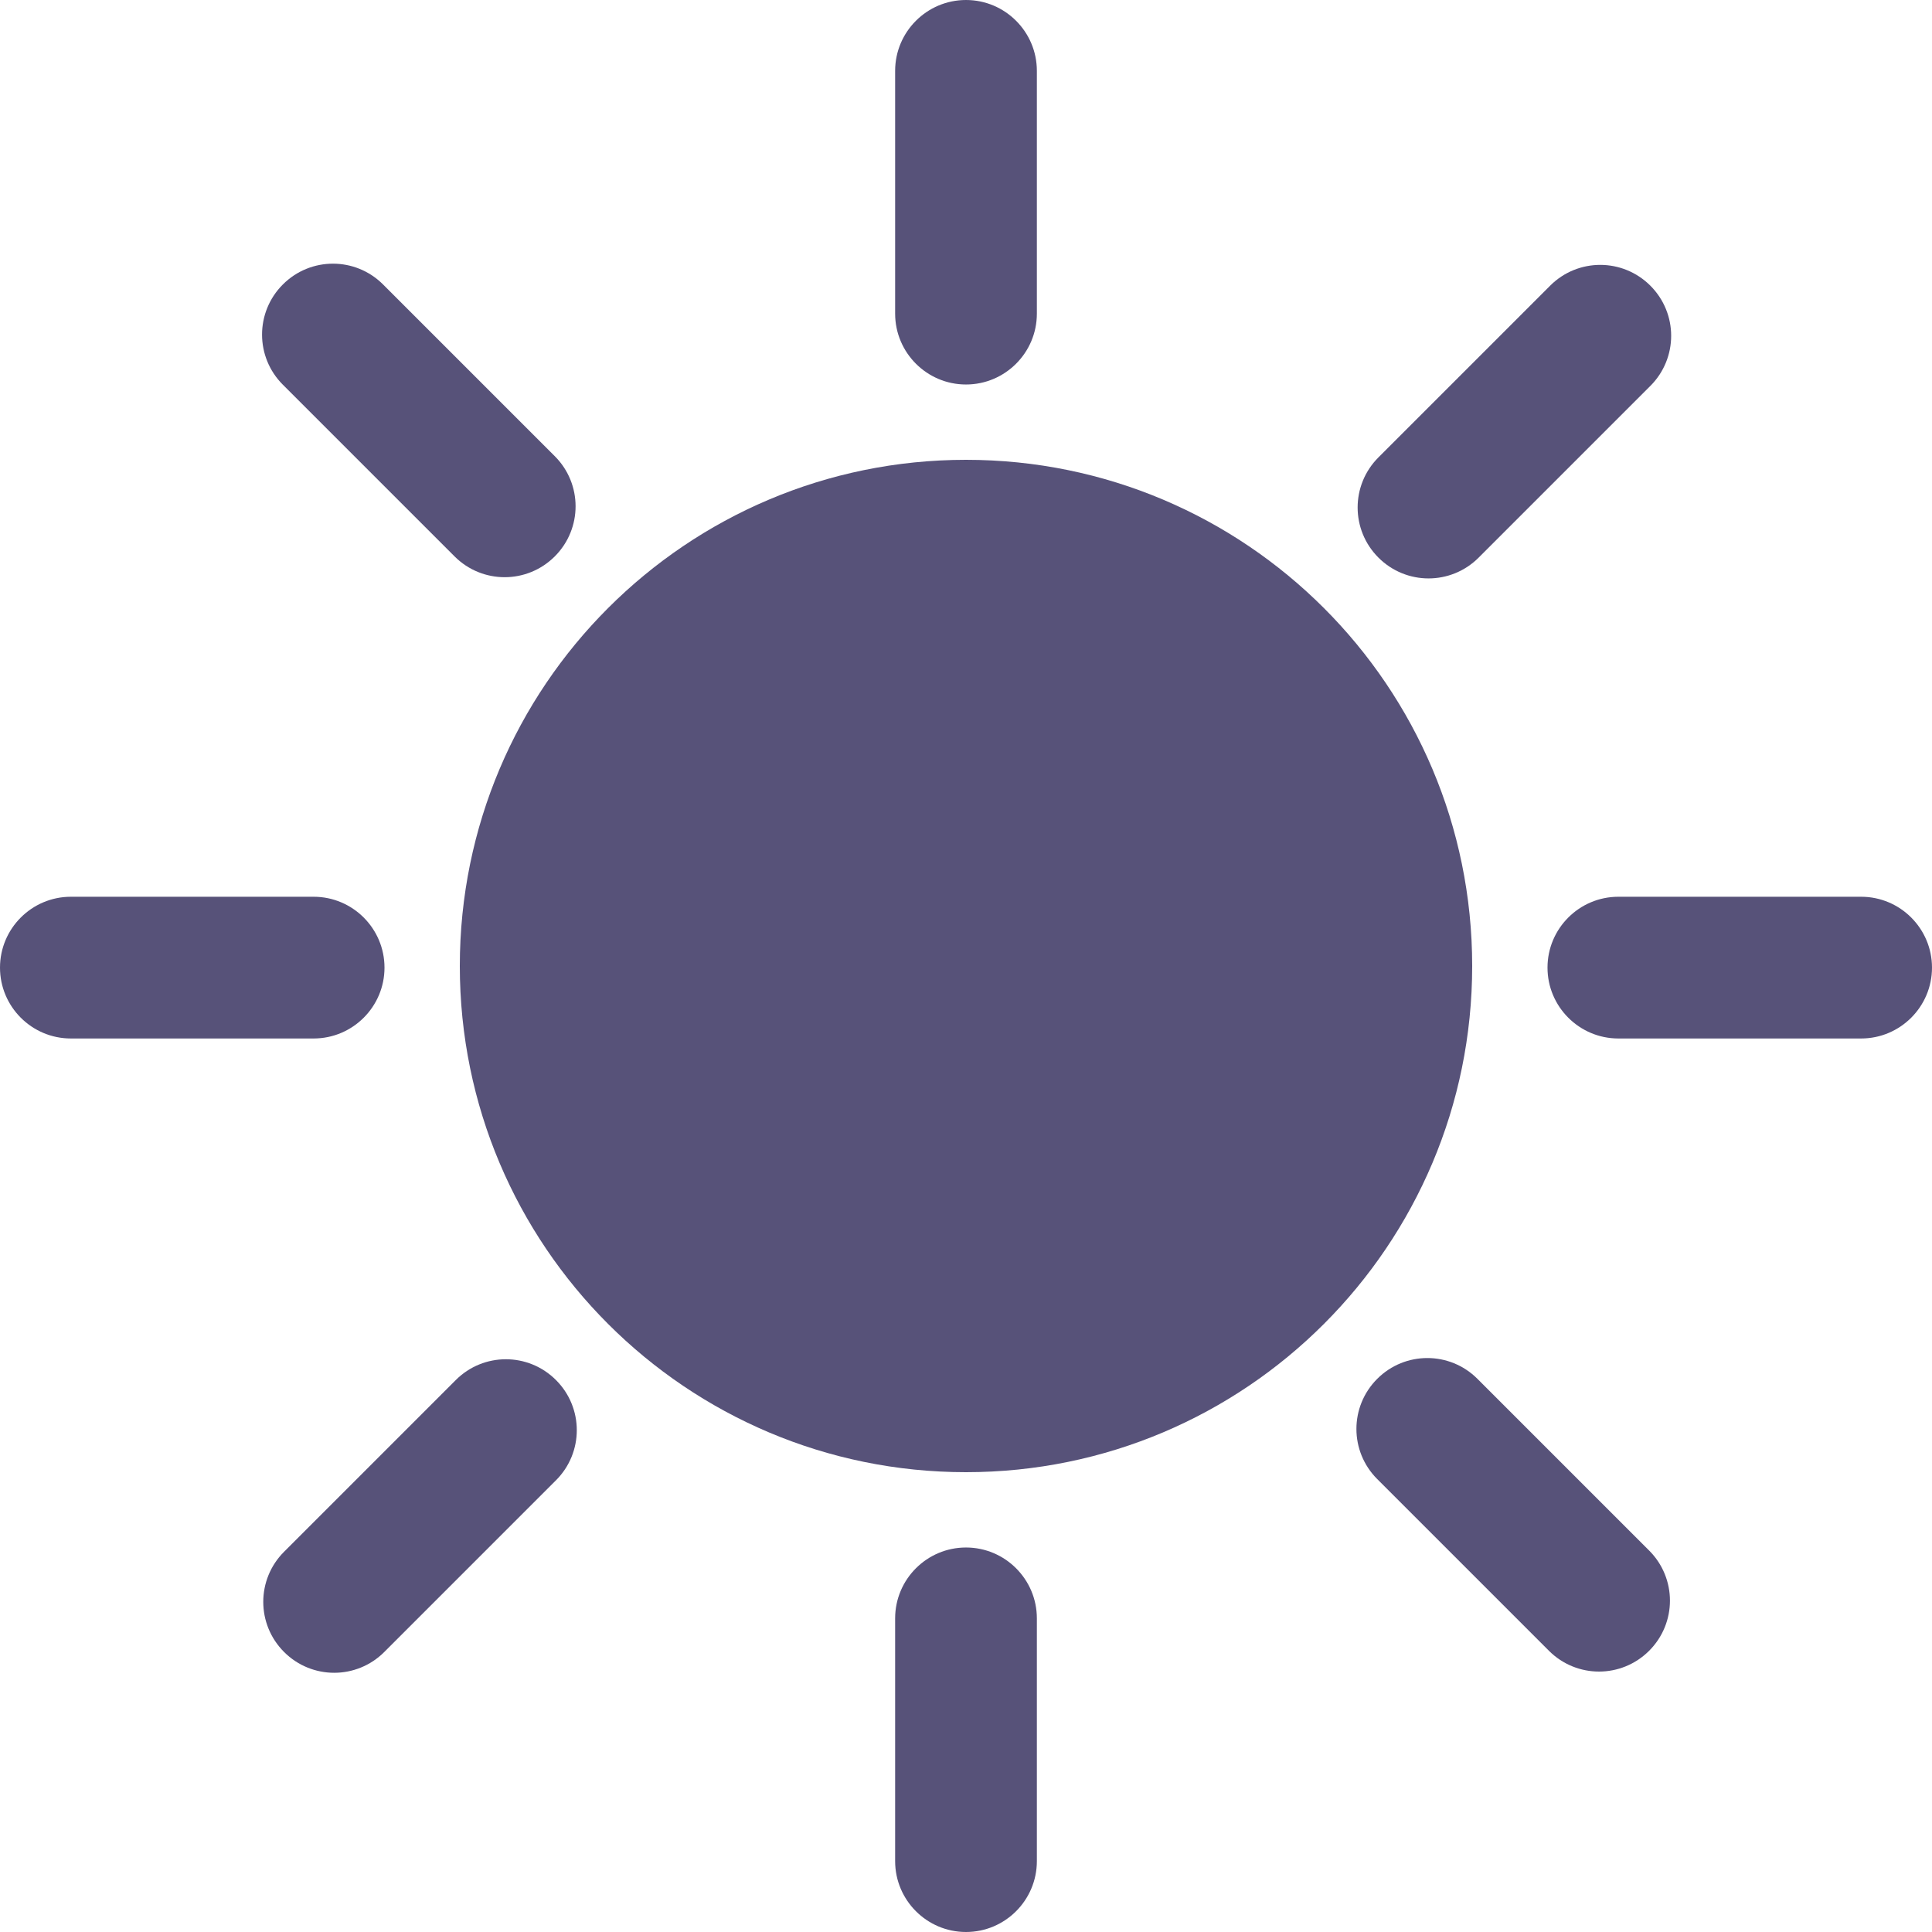
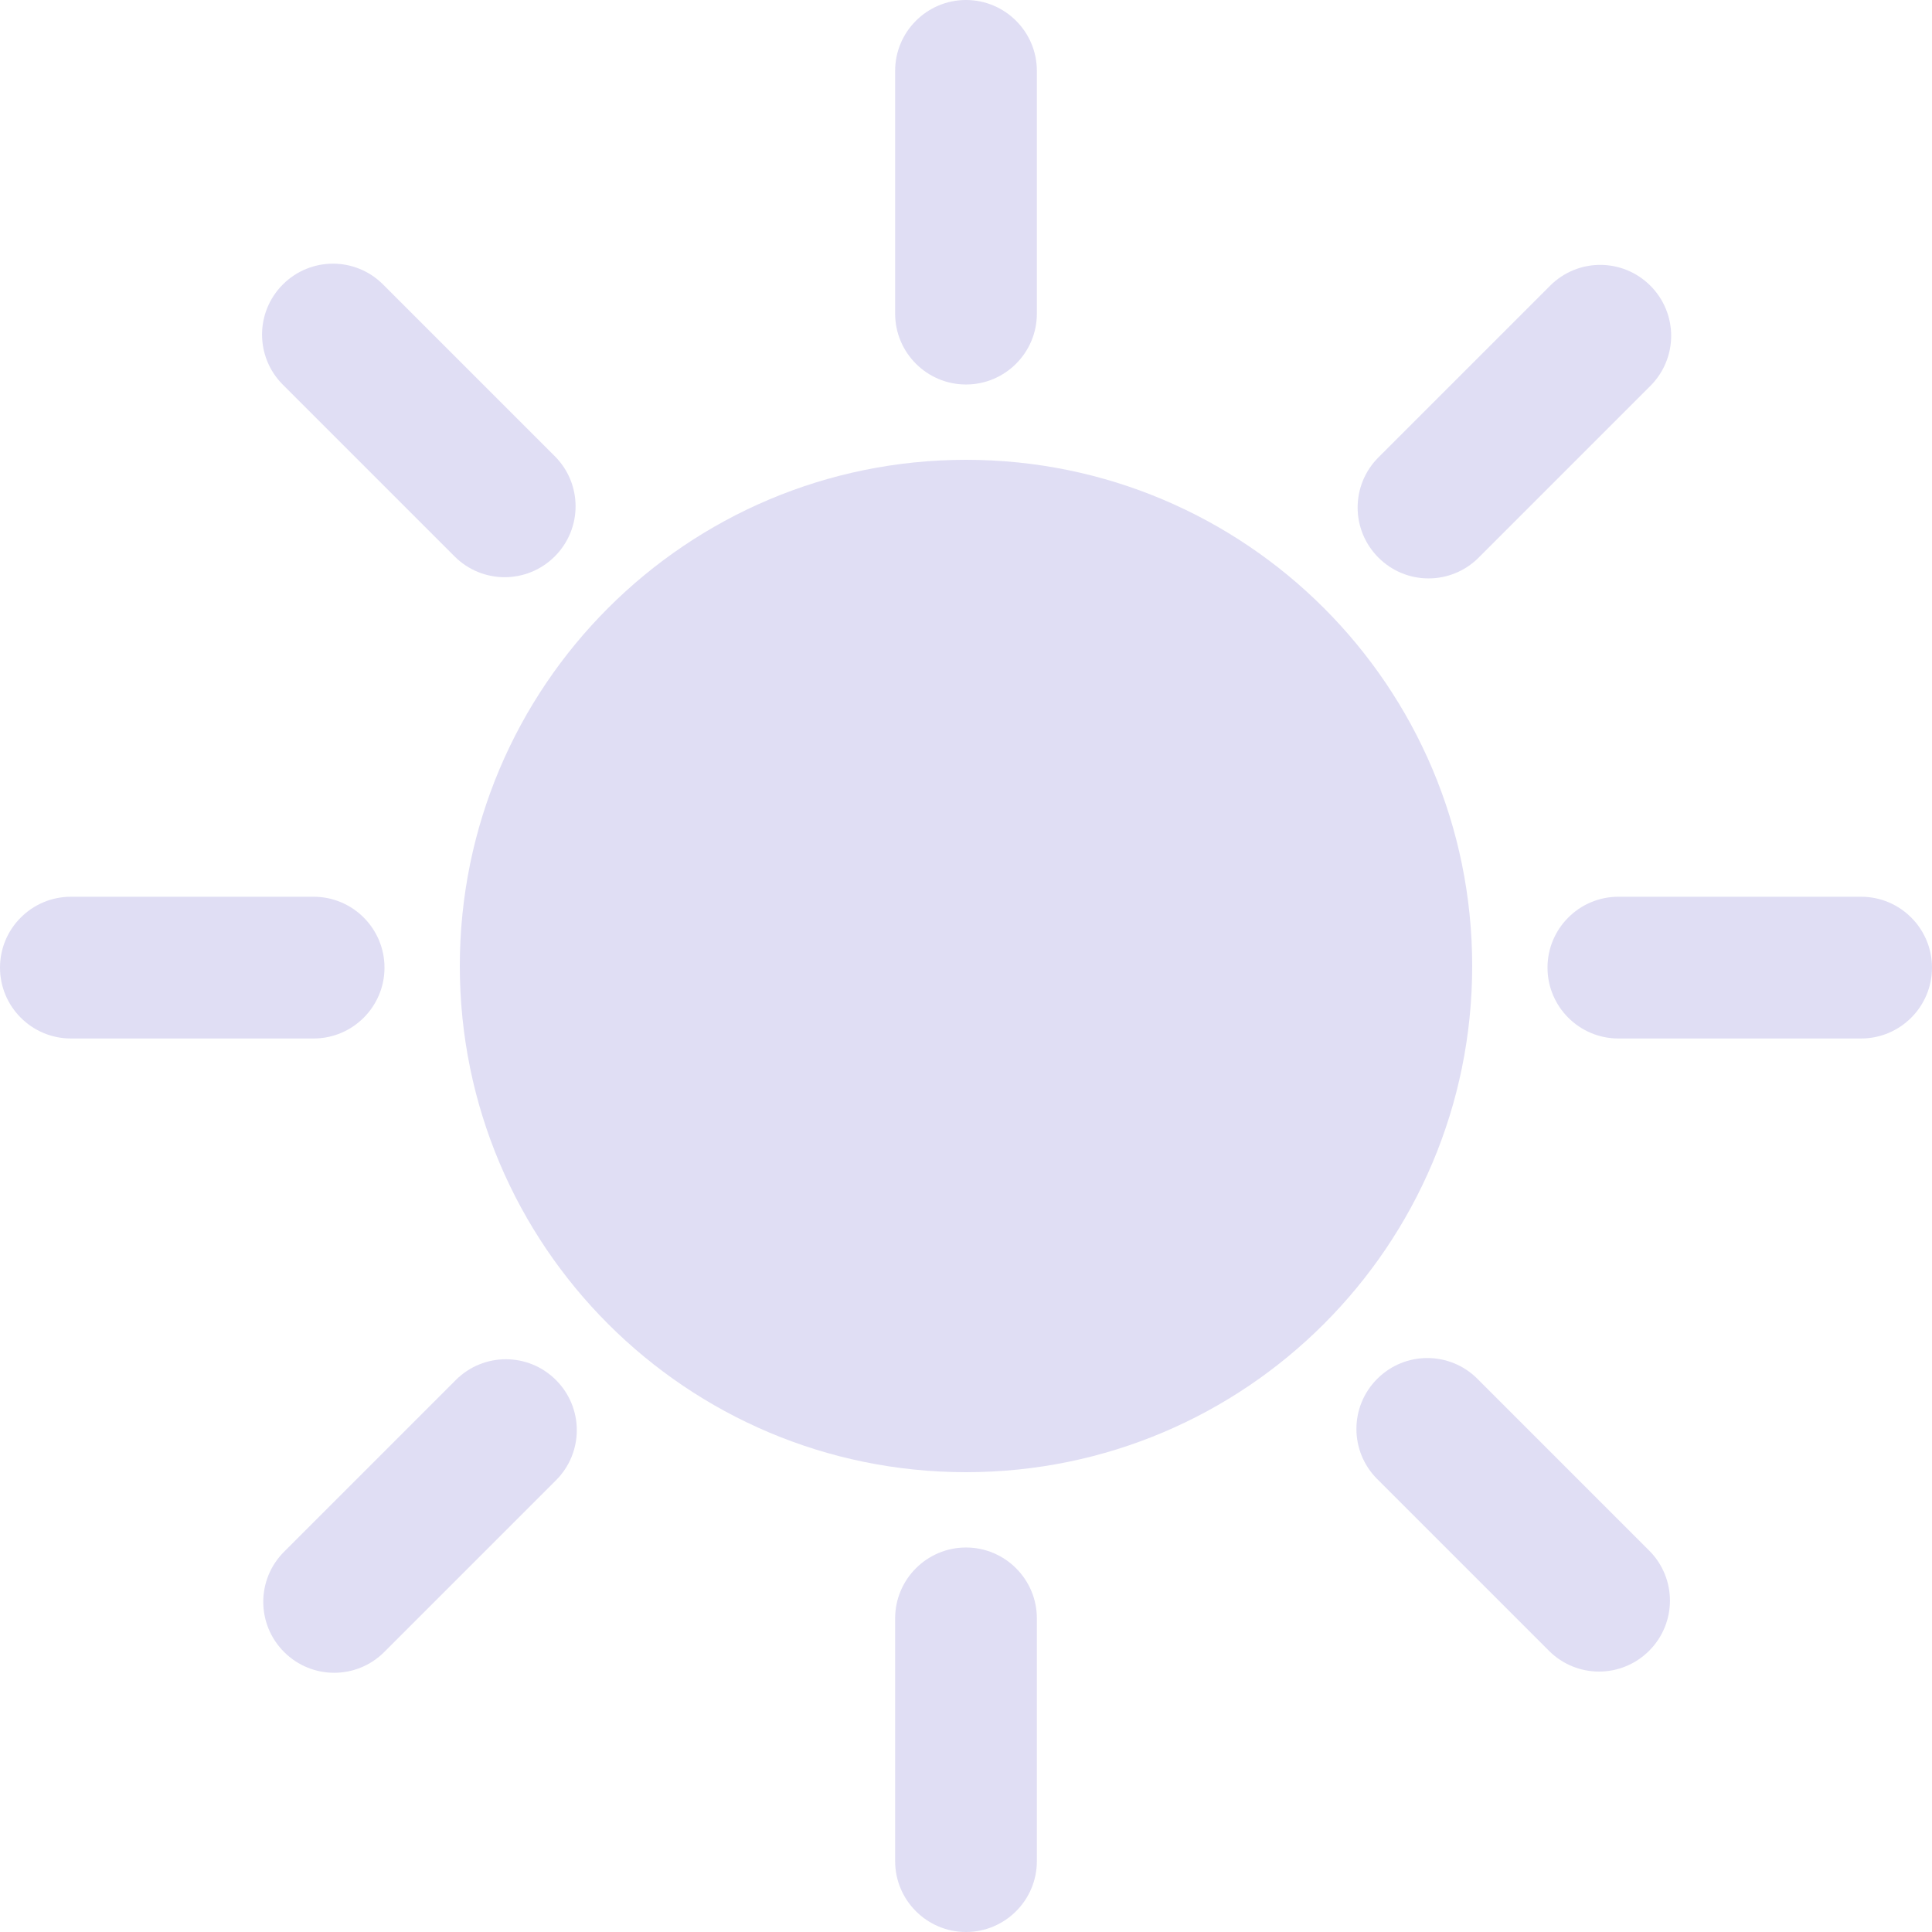
<svg xmlns="http://www.w3.org/2000/svg" id="Layer_1" data-name="Layer 1" viewBox="0 0 95.42 95.42">
  <defs>
    <style>
      .cls-1 {
        /* {# rcol(data.color.text) #} */
-         fill: #575279;
+         fill: #e0def4;
      }
    </style>
  </defs>
  <circle class="cls-1" cx="47.71" cy="47.71" r="25" />
  <path class="cls-1" d="M47.71,18.99c1.93,0,3.5-1.57,3.5-3.5V3.5c0-1.93-1.57-3.5-3.5-3.5s-3.5,1.57-3.5,3.5v11.99c0,1.93,1.57,3.5,3.5,3.5Z" />
  <path class="cls-1" d="M47.71,76.43c-1.93,0-3.5,1.57-3.5,3.5v11.99c0,1.93,1.57,3.5,3.5,3.5s3.5-1.57,3.5-3.5v-11.99c0-1.93-1.57-3.5-3.5-3.5Z" />
  <path class="cls-1" d="M18.99,47.79c0-1.93-1.57-3.5-3.5-3.5H3.5c-1.93,0-3.5,1.57-3.5,3.5s1.57,3.5,3.5,3.5h11.99c1.93,0,3.5-1.57,3.5-3.5Z" />
  <path class="cls-1" d="M91.92,44.29h-11.99c-1.93,0-3.5,1.57-3.5,3.5s1.57,3.5,3.5,3.5h11.99c1.93,0,3.5-1.57,3.5-3.5s-1.57-3.5-3.5-3.5Z" />
  <path class="cls-1" d="M22.45,27.48c1.37,1.37,3.58,1.37,4.95,0s1.37-3.58,0-4.95l-8.48-8.48c-1.37-1.37-3.58-1.37-4.95,0s-1.37,3.58,0,4.95l8.48,8.48Z" />
  <path class="cls-1" d="M72.97,68.1c-1.37-1.37-3.58-1.37-4.95,0-1.37,1.37-1.37,3.58,0,4.95l8.48,8.48c1.37,1.37,3.58,1.37,4.95,0s1.37-3.58,0-4.95l-8.48-8.48Z" />
  <path class="cls-1" d="M22.51,68.16l-8.48,8.48c-1.37,1.37-1.37,3.58,0,4.95s3.58,1.37,4.95,0l8.48-8.48c1.37-1.37,1.37-3.58,0-4.95-1.37-1.37-3.58-1.37-4.95,0Z" />
  <path class="cls-1" d="M73.03,27.54l8.48-8.48c1.37-1.37,1.37-3.58,0-4.95s-3.58-1.37-4.95,0l-8.48,8.48c-1.37,1.37-1.37,3.58,0,4.95,1.37,1.37,3.58,1.37,4.95,0Z" />
</svg>
